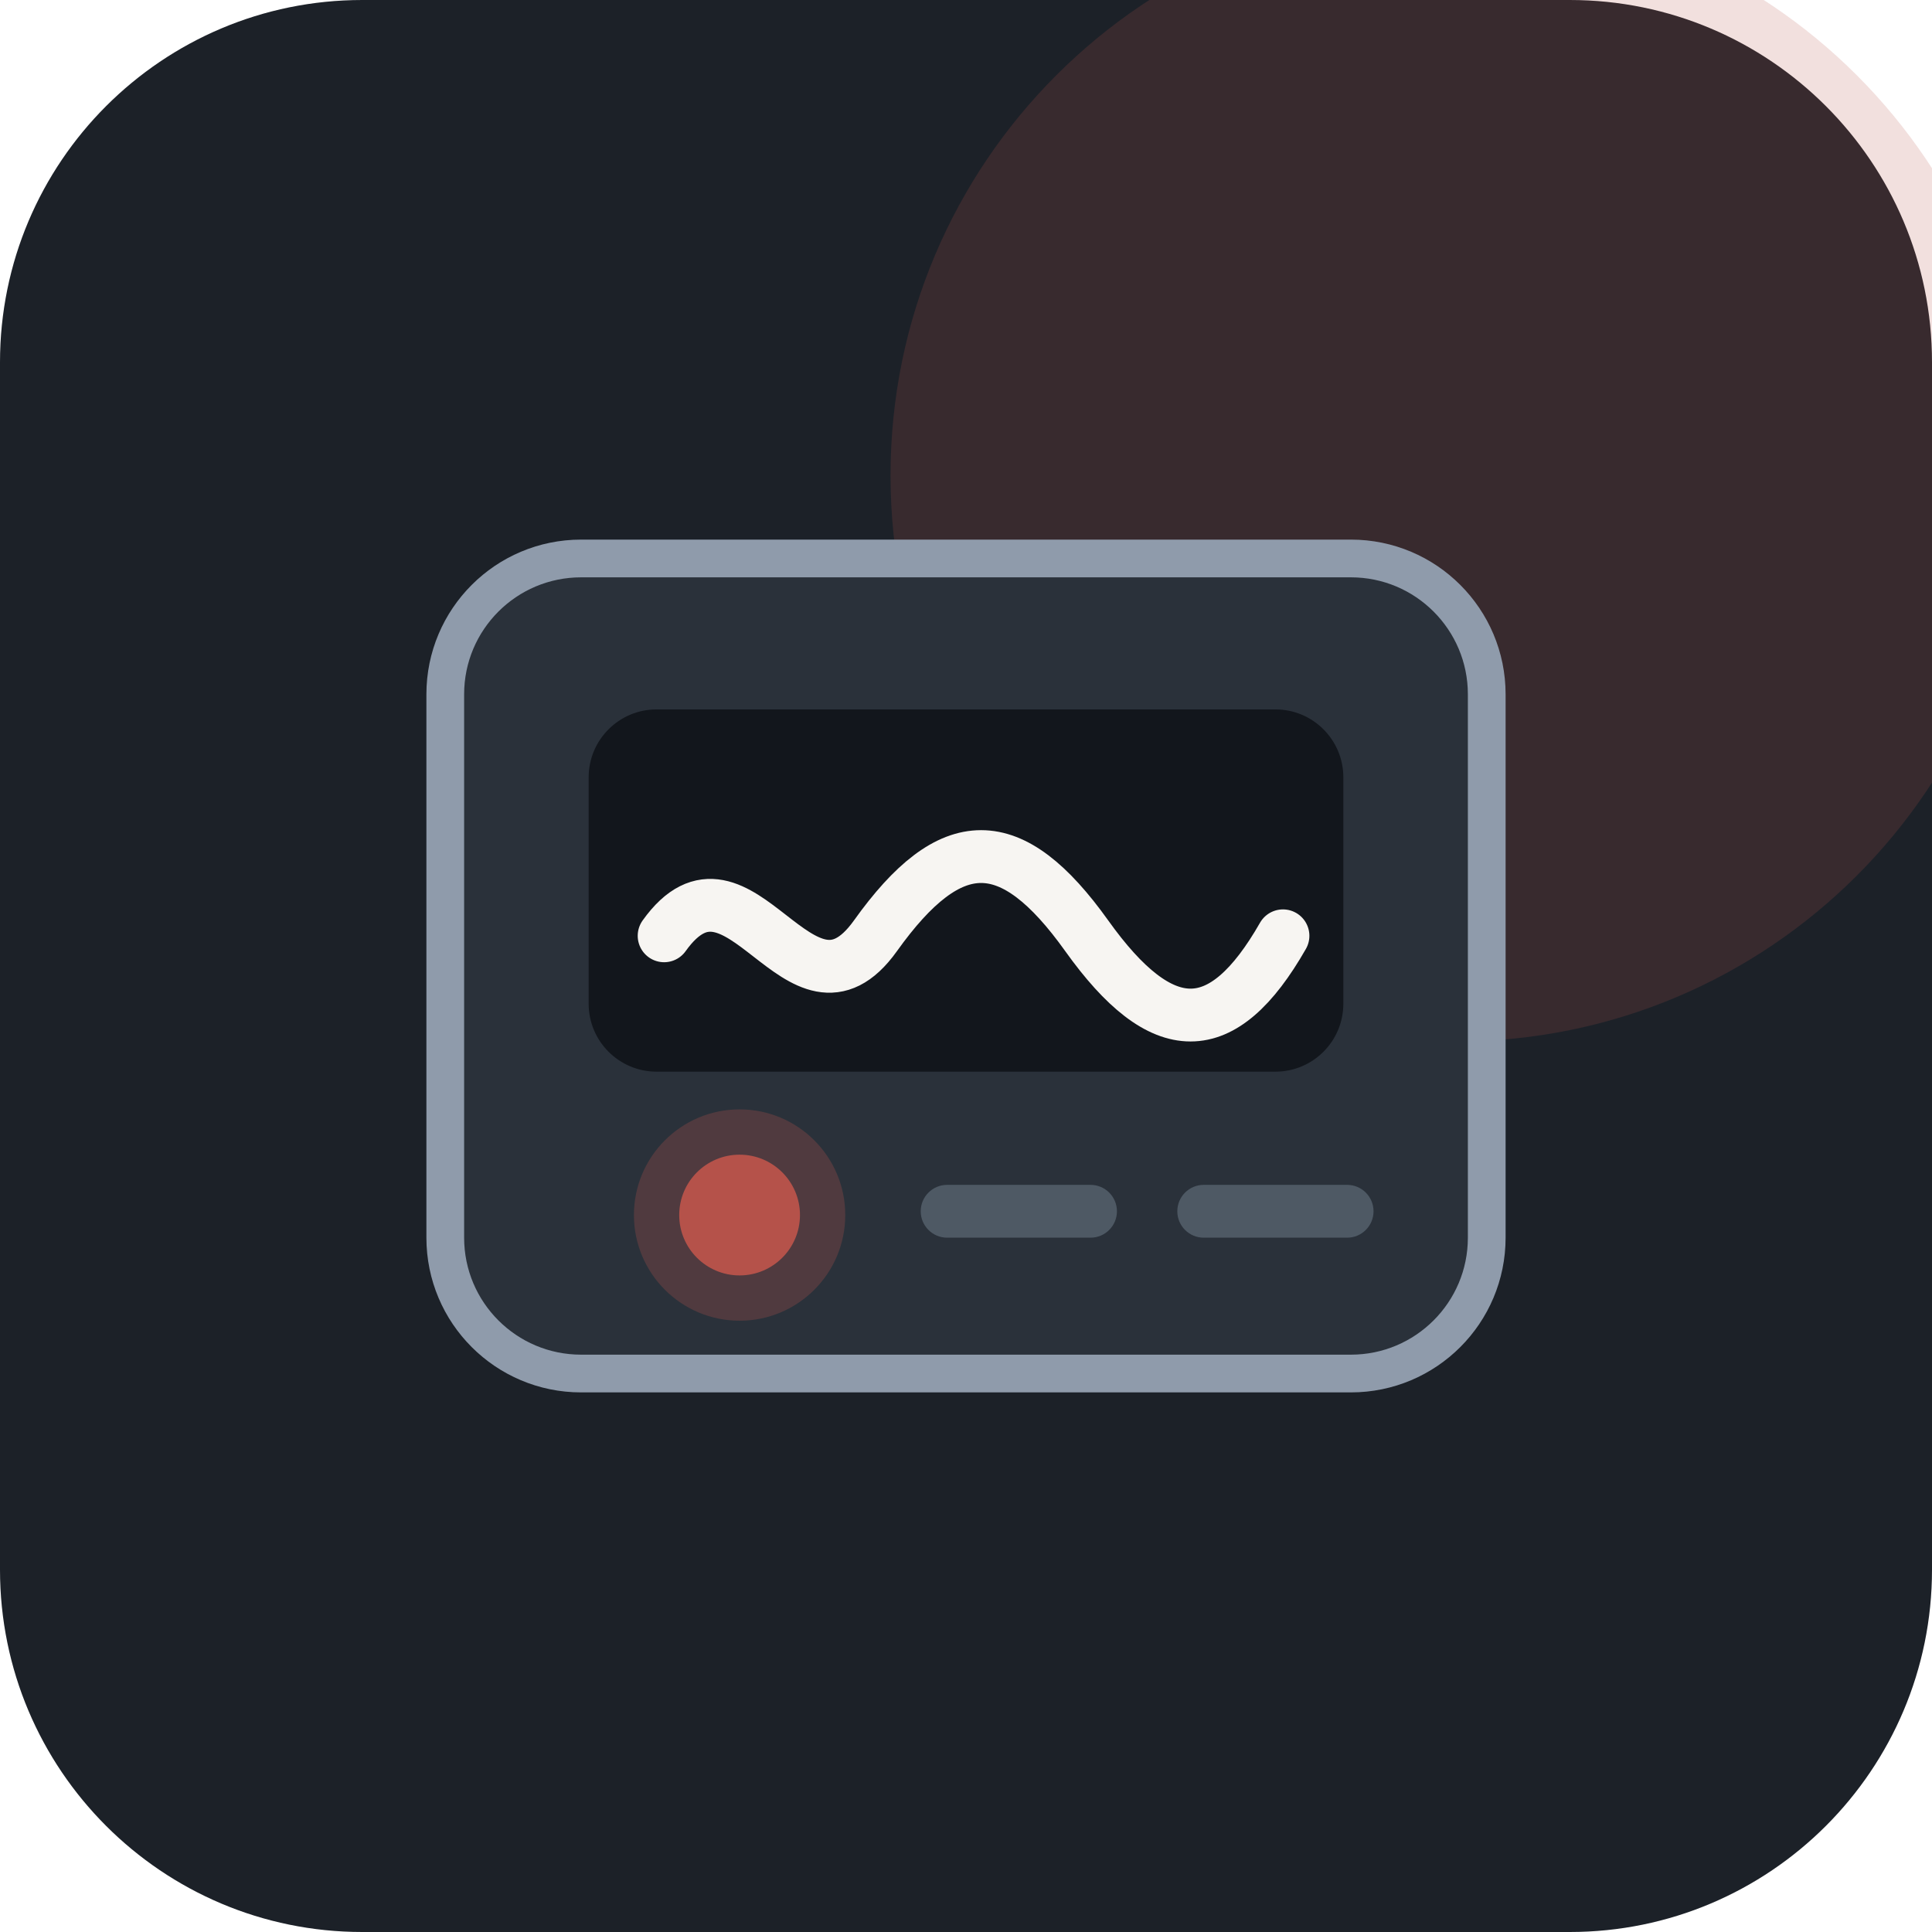
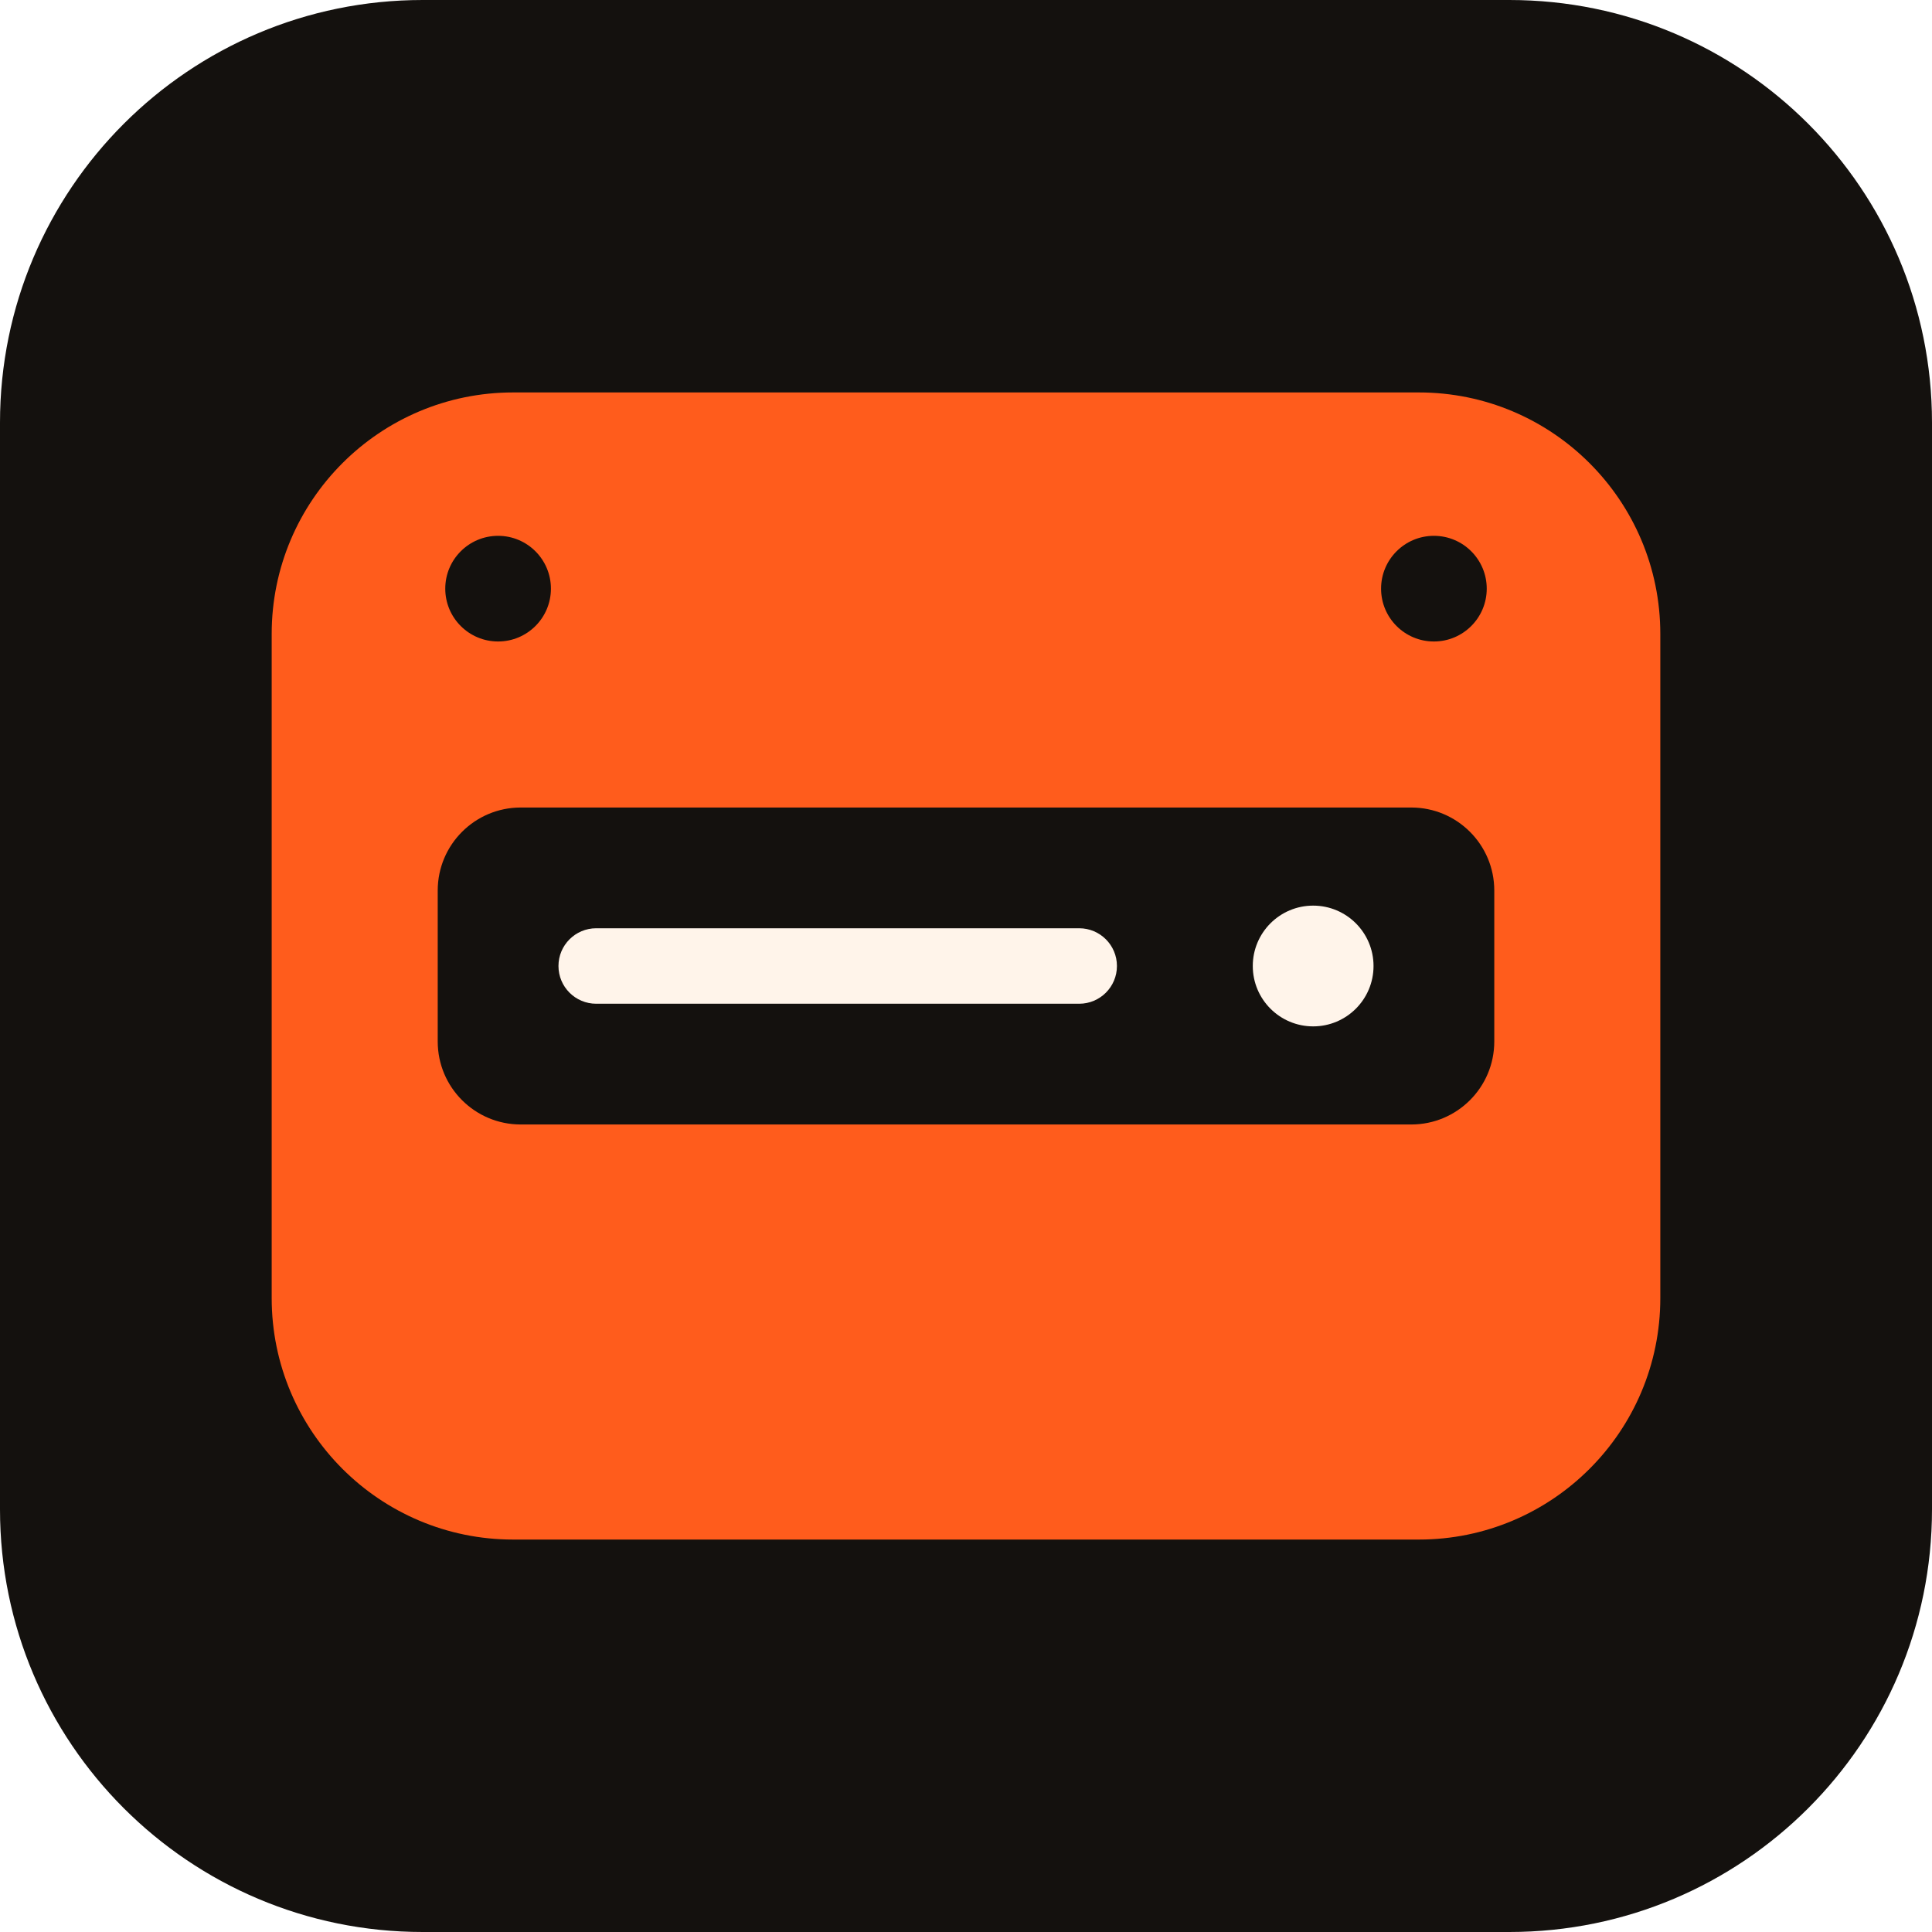
<svg xmlns="http://www.w3.org/2000/svg" width="512" height="512" viewBox="0 0 512 512" role="img" aria-label="Blackbox">
-   <rect width="512" height="512" rx="96" fill="#1c2128" />
-   <circle cx="386" cy="126" r="150" fill="#b5524a" opacity="0.18" />
-   <rect x="118" y="148" width="276" height="216" rx="36" fill="#2a313a" />
-   <rect x="118" y="148" width="276" height="216" rx="36" fill="none" stroke="#8f9bab" stroke-width="10" />
-   <rect x="156" y="188" width="200" height="96" rx="18" fill="#12161c" />
-   <path d="M176 248 C196 220, 212 276, 232 248 S268 220, 288 248 S324 276, 340 248" fill="none" stroke="#f7f5f2" stroke-width="14" stroke-linecap="round" stroke-linejoin="round" />
-   <circle cx="196" cy="322" r="16" fill="#b5524a" />
-   <circle cx="196" cy="322" r="28" fill="#b5524a" opacity="0.28" />
-   <rect x="244" y="314" width="52" height="14" rx="7" fill="#4e5964" />
-   <rect x="312" y="314" width="52" height="14" rx="7" fill="#4e5964" />
+   <rect width="512" height="512" rx="112" fill="#14110e" />
+   <rect x="72" y="104" width="368" height="304" rx="64" fill="#ff5c1c" />
+   <circle cx="132" cy="156" r="14" fill="#14110e" />
+   <circle cx="380" cy="156" r="14" fill="#14110e" />
+   <rect x="116" y="214" width="280" height="84" rx="22" fill="#14110e" />
+   <rect x="148" y="246" width="148" height="20" rx="10" fill="#fff4ea" />
+   <circle cx="348" cy="256" r="16" fill="#fff4ea" />
</svg>
